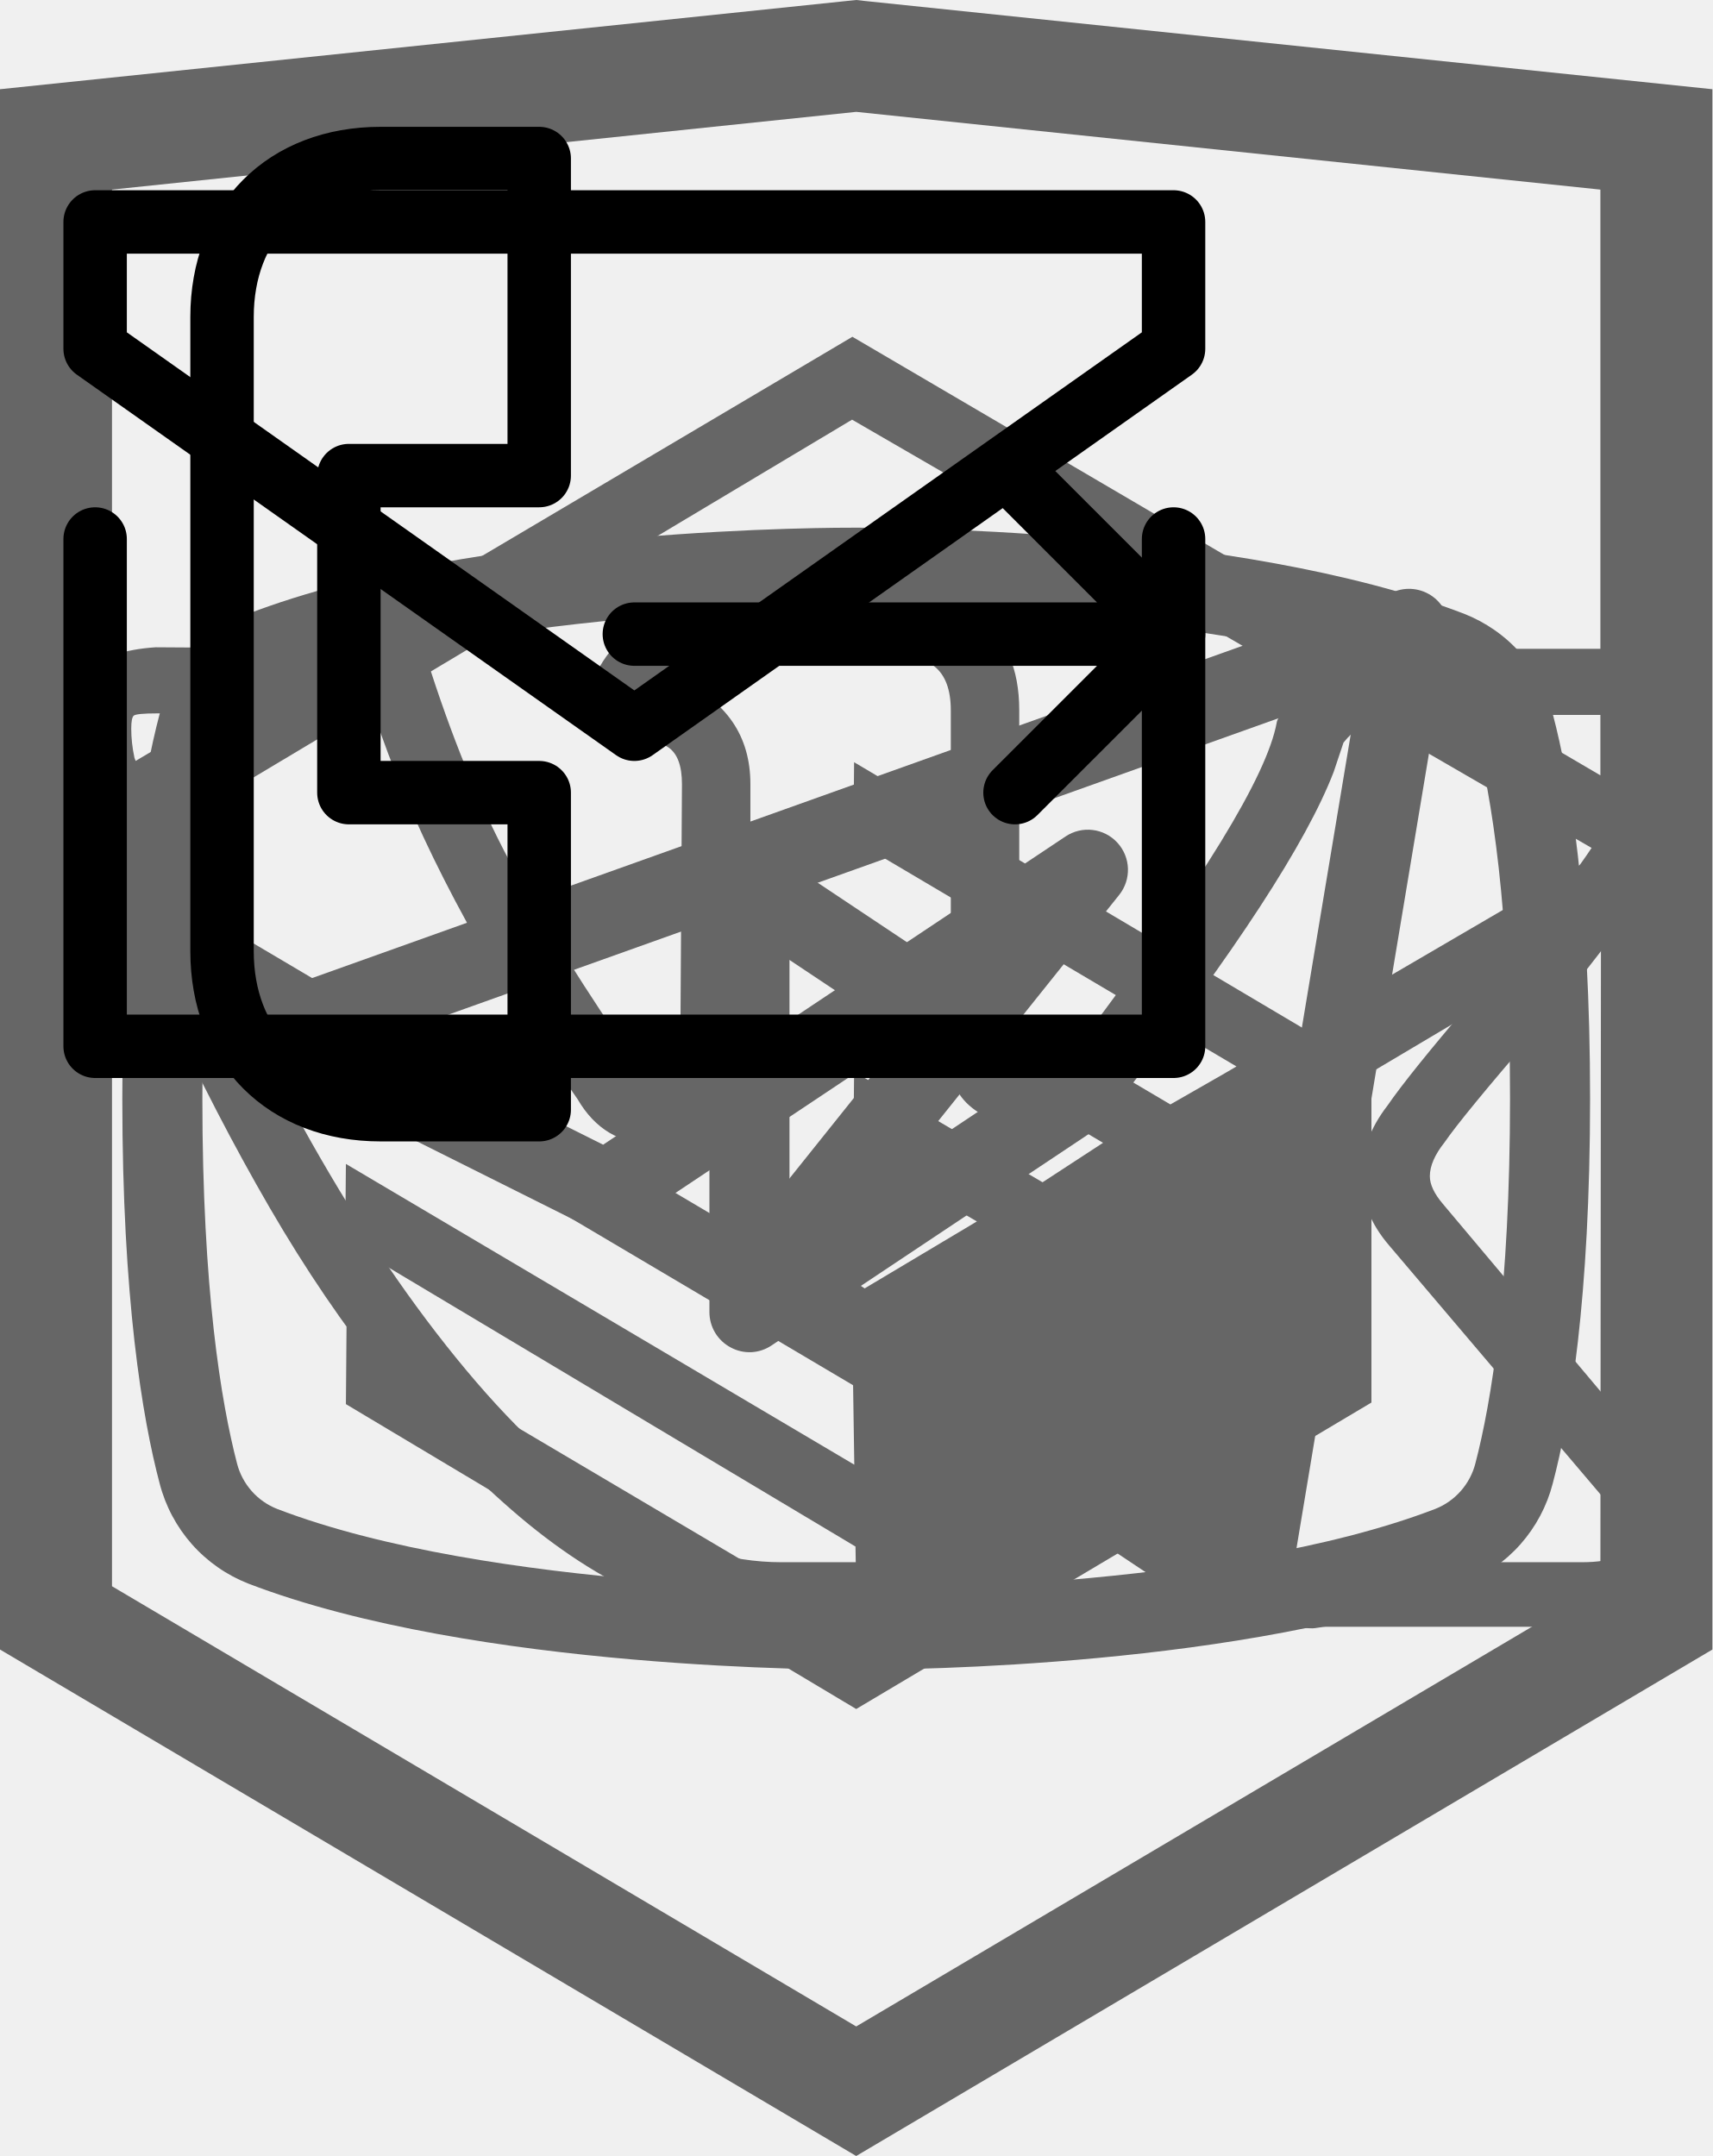
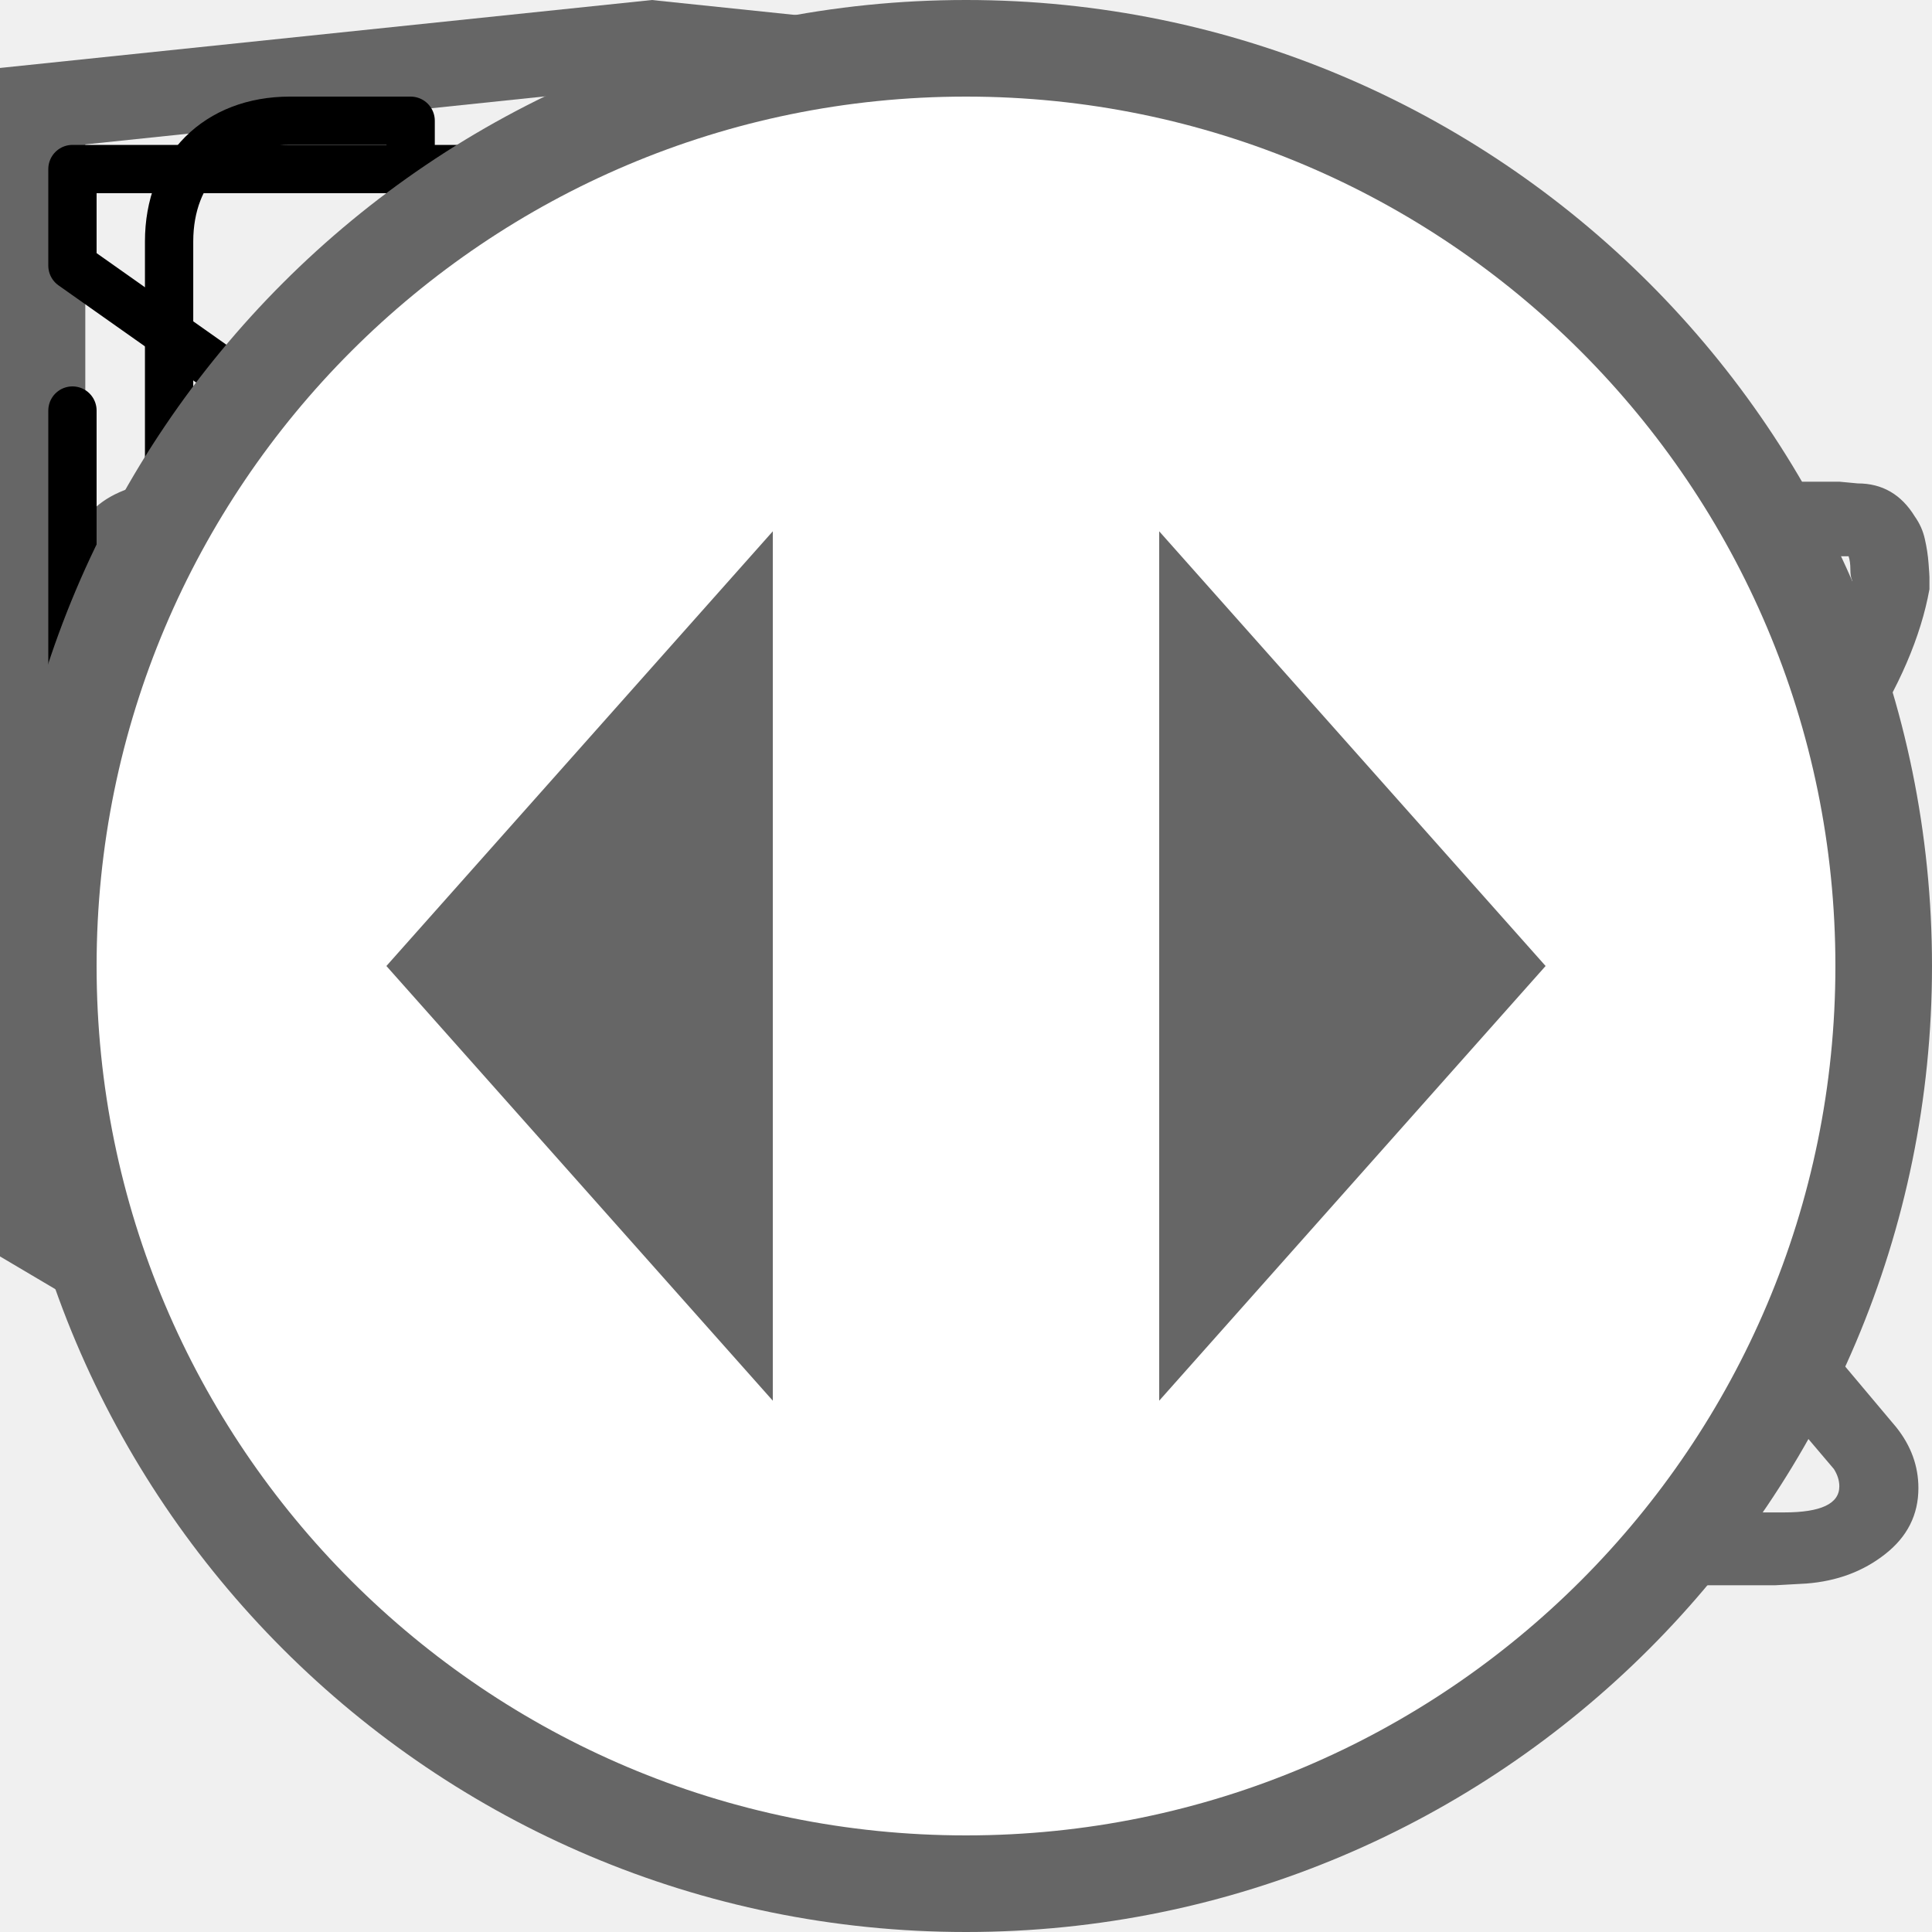
<svg xmlns="http://www.w3.org/2000/svg">
  <style> :root svg:not(:target) {display: none} </style>
  <svg viewBox="0 0 28 22" fill="none" id="vkontakte" aria-label="Вконтакте">
    <path d="M1 5.339C1 4.484 1.515 4.023 2.545 3.956L6.515 3.981C6.782 3.981 6.959 4.107 7.048 4.358C7.457 5.615 7.914 6.701 8.42 7.615C8.926 8.528 9.588 9.58 10.405 10.771C10.476 10.922 10.592 10.997 10.751 10.997C10.876 10.997 10.973 10.938 11.044 10.821L11.124 10.544L11.151 6.194C11.151 5.892 11.076 5.691 10.925 5.59C10.774 5.49 10.494 5.414 10.085 5.364C9.766 5.314 9.606 5.129 9.606 4.811C9.606 4.744 9.615 4.693 9.632 4.66C10.005 3.57 11.071 3.025 12.83 3.025L14.322 3C14.997 3 15.556 3.159 16 3.478C16.444 3.796 16.666 4.299 16.666 4.987V10.695C16.791 10.779 16.906 10.821 17.013 10.821C17.279 10.821 17.51 10.67 17.705 10.368C19.659 7.786 20.716 6.06 20.876 5.188C20.876 5.171 20.894 5.129 20.929 5.062C21.053 4.811 21.258 4.593 21.542 4.408C21.826 4.224 22.075 4.098 22.288 4.031C22.359 3.998 22.439 3.981 22.528 3.981H26.657L26.924 4.006C27.279 4.006 27.554 4.165 27.75 4.484C27.821 4.584 27.87 4.693 27.896 4.811C27.923 4.928 27.941 5.045 27.95 5.163C27.959 5.28 27.963 5.347 27.963 5.364V5.54C27.839 6.227 27.523 6.961 27.017 7.74C26.511 8.52 25.867 9.362 25.085 10.268C24.304 11.173 23.816 11.768 23.62 12.053C23.46 12.254 23.38 12.439 23.38 12.607C23.38 12.741 23.451 12.892 23.593 13.059L27.483 17.686C27.697 17.955 27.803 18.248 27.803 18.567C27.803 18.952 27.643 19.271 27.323 19.522C27.004 19.774 26.622 19.916 26.178 19.95L25.725 19.975H21.675C21.657 19.975 21.622 19.979 21.569 19.987C21.515 19.996 21.48 20 21.462 20C21.071 20 20.707 19.841 20.37 19.522C20.245 19.388 19.41 18.399 17.865 16.555C17.776 16.437 17.652 16.328 17.492 16.228C17.421 16.496 17.328 16.882 17.212 17.385C17.097 17.888 17.013 18.248 16.959 18.466L16.879 18.893C16.702 19.48 16.329 19.832 15.76 19.95L15.387 19.975H12.776C11.302 19.975 9.832 19.338 8.367 18.064C6.901 16.789 5.583 15.142 4.41 13.122C3.238 11.102 2.146 8.75 1.133 6.068C1.044 5.85 1 5.607 1 5.339ZM17.013 11.852C16.64 11.852 16.302 11.756 16 11.563C15.698 11.37 15.547 11.106 15.547 10.771V4.987C15.547 4.651 15.458 4.412 15.281 4.27C15.103 4.127 14.792 4.056 14.348 4.056L12.83 4.107C12.066 4.107 11.489 4.232 11.098 4.484C11.879 4.836 12.27 5.406 12.27 6.194V10.62C12.235 11.039 12.057 11.387 11.737 11.664C11.418 11.94 11.062 12.078 10.671 12.078C10.139 12.078 9.73 11.835 9.446 11.349C8.06 9.371 7.03 7.493 6.355 5.716L6.115 5.062L2.572 5.037C2.341 5.037 2.212 5.05 2.186 5.075C2.159 5.1 2.146 5.171 2.146 5.288C2.146 5.439 2.163 5.599 2.199 5.766L2.758 7.175C4.25 10.813 5.871 13.68 7.621 15.775C9.37 17.871 11.089 18.919 12.776 18.919H15.441C15.547 18.919 15.627 18.889 15.68 18.831C15.734 18.772 15.778 18.659 15.814 18.491L15.867 18.24L16.373 16.027C16.515 15.725 16.64 15.524 16.746 15.423C16.942 15.239 17.172 15.146 17.439 15.146C17.865 15.146 18.3 15.389 18.744 15.876L21.009 18.592C21.151 18.81 21.302 18.919 21.462 18.919H25.858C26.391 18.919 26.657 18.793 26.657 18.541C26.657 18.458 26.631 18.374 26.578 18.29L22.714 13.738C22.412 13.386 22.261 13.009 22.261 12.607C22.261 12.204 22.403 11.819 22.688 11.45C22.919 11.114 23.367 10.557 24.033 9.777C24.699 8.998 25.281 8.268 25.778 7.59C26.276 6.91 26.604 6.294 26.764 5.741L26.844 5.414C26.826 5.381 26.817 5.326 26.817 5.251C26.817 5.175 26.808 5.112 26.791 5.062H22.608C22.341 5.163 22.128 5.314 21.968 5.515L21.808 5.993C21.364 7.149 20.201 8.935 18.318 11.349C17.945 11.684 17.51 11.852 17.013 11.852Z" fill="#666666" />
  </svg>
  <svg viewBox="0 0 28 22" fill="none" id="youtube" aria-label="Ютуб">
    <path d="M17.851 10.793L12.614 7.302C12.516 7.237 12.402 7.2 12.284 7.195C12.166 7.189 12.049 7.216 11.945 7.272C11.841 7.328 11.754 7.411 11.693 7.512C11.632 7.613 11.6 7.729 11.6 7.847V14.829C11.6 14.948 11.633 15.065 11.694 15.167C11.756 15.269 11.844 15.352 11.949 15.407C12.052 15.463 12.169 15.489 12.286 15.484C12.404 15.478 12.517 15.44 12.614 15.375L17.851 11.884C17.941 11.824 18.015 11.743 18.066 11.648C18.117 11.553 18.144 11.446 18.144 11.338C18.144 11.23 18.117 11.124 18.066 11.029C18.015 10.934 17.941 10.852 17.851 10.793ZM12.909 13.607V9.069L16.313 11.338L12.909 13.607ZM25.389 5.044C25.294 4.675 25.113 4.335 24.861 4.051C24.609 3.766 24.292 3.546 23.938 3.407C20.218 1.978 14.251 2 14 2C13.749 2 7.782 1.978 4.062 3.407C3.708 3.546 3.391 3.766 3.139 4.051C2.887 4.335 2.706 4.675 2.611 5.044C2.327 6.113 2 8.076 2 11.338C2 14.6 2.327 16.564 2.611 17.633C2.706 18.001 2.887 18.341 3.139 18.626C3.391 18.91 3.708 19.131 4.062 19.269C7.782 20.698 13.749 20.676 14 20.676H14.076C14.829 20.676 20.393 20.633 23.938 19.269C24.292 19.131 24.609 18.91 24.861 18.626C25.113 18.341 25.294 18.001 25.389 17.633C25.673 16.564 26 14.6 26 11.338C26 8.076 25.673 6.113 25.389 5.044ZM24.124 17.305C24.081 17.472 23.999 17.626 23.885 17.755C23.771 17.884 23.629 17.984 23.469 18.047C19.978 19.389 14.066 19.367 14 19.367C13.934 19.367 8.022 19.389 4.531 18.047C4.371 17.984 4.228 17.884 4.115 17.755C4.001 17.626 3.919 17.472 3.876 17.305C3.615 16.302 3.309 14.458 3.309 11.338C3.309 8.218 3.615 6.375 3.876 5.371C3.919 5.204 4.001 5.05 4.115 4.922C4.228 4.793 4.371 4.692 4.531 4.629C8.022 3.287 13.934 3.309 14 3.309C14.066 3.309 19.978 3.287 23.469 4.629C23.629 4.692 23.771 4.793 23.885 4.922C23.999 5.05 24.081 5.204 24.124 5.371C24.386 6.375 24.691 8.218 24.691 11.338C24.691 14.458 24.386 16.302 24.124 17.305Z" fill="#666666" />
  </svg>
  <svg viewBox="0 0 28 22" fill="none" id="telegram" aria-label="Телеграм">
    <path fill-rule="evenodd" clip-rule="evenodd" d="M23.461 3.153C23.639 3.302 23.726 3.535 23.687 3.764L21.061 19.521C21.024 19.741 20.879 19.927 20.674 20.016C20.47 20.105 20.235 20.083 20.049 19.96L12.171 14.707C12.018 14.605 11.915 14.444 11.886 14.262C11.858 14.08 11.907 13.895 12.022 13.751L14.633 10.488L10.273 13.394C10.077 13.525 9.826 13.541 9.615 13.435L4.363 10.809C4.128 10.691 3.985 10.445 4.001 10.182C4.017 9.92 4.188 9.692 4.436 9.604L22.819 3.038C23.038 2.96 23.282 3.004 23.461 3.153ZM6.326 10.323L9.862 12.091L17.423 7.05C17.692 6.87 18.052 6.913 18.271 7.152C18.49 7.391 18.502 7.753 18.3 8.006L13.495 14.012L19.933 18.304L22.208 4.651L6.326 10.323Z" fill="#666666" />
  </svg>
  <svg width="27" height="34" viewBox="0 0 27 34" fill="none" id="htmlacademy" aria-label="Htmlacademy">
    <g clip-path="url(#clip0_98358_344)">
      <path d="M13.643 0.016L13.5 0L0 1.407V26.013L13.5 34L27 26.013V1.407L13.643 0.016ZM25.234 25.015L13.5 31.957L1.766 25.015V14.929L13.451 21.845L13.47 23.098L5.454 18.355L5.443 19.58L13.489 24.389L13.509 25.675L5.464 20.917L5.454 22.143L13.5 26.951L21.624 22.118V20.893V16.909L25.243 14.759L25.234 25.015ZM25.234 13.452L22.015 15.332L20.532 16.207L13.467 12.02L13.456 13.245L19.496 16.818L19.443 16.849L19.313 16.925L18.454 17.417L13.467 14.469L13.456 15.694L17.392 18.022L16.459 18.631L16.438 18.644L13.467 16.902L13.456 18.127L15.403 19.262L13.415 20.448L1.797 13.576L13.435 6.618L25.234 13.452ZM25.234 12.227L13.44 5.311L1.766 12.22V2.99L13.5 1.764L25.234 2.99V12.227Z" fill="#666666" />
    </g>
    <defs>
      <clipPath id="clip0_98358_344">
        <rect width="27" height="34" fill="white" />
      </clipPath>
    </defs>
  </svg>
  <svg width="21" height="20" viewBox="0 0 21 20" fill="none" id="email">
    <path d="M1.5 8.5V16.5H18.504V8.5M1.5 3.5H18.504V5.5L10.002 11.5L1.5 5.5V3.5Z" stroke="black" stroke-linecap="round" stroke-linejoin="round" />
  </svg>
  <svg width="21" height="20" viewBox="0 0 21 20" fill="none" id="phone">
    <path d="M10.002 10H18.504M18.504 10L16.004 7.5M18.504 10L16.004 12.5M8.502 2.5V7.5H5.501V12.5H8.502V17.5H6.001C4.501 17.5 3.501 16.5 3.501 15V5C3.501 3.5 4.501 2.5 6.001 2.5H8.502Z" stroke="black" stroke-linecap="round" stroke-linejoin="round" />
  </svg>
+   <svg width="40" height="40" viewBox="0 0 40 40" fill="none" id="slider">
+     <rect x="1" y="1" width="38" height="38" rx="19" fill="white" />
+     <path d="M16 11L8 20L16 29V11Z" fill="#666666" />
+     <path d="M32 20L24 11V29L32 20Z" fill="#666666" />
+     <rect x="1" y="1" width="38" height="38" rx="19" stroke="#666666" stroke-width="2" />
+   </svg>
</svg>
